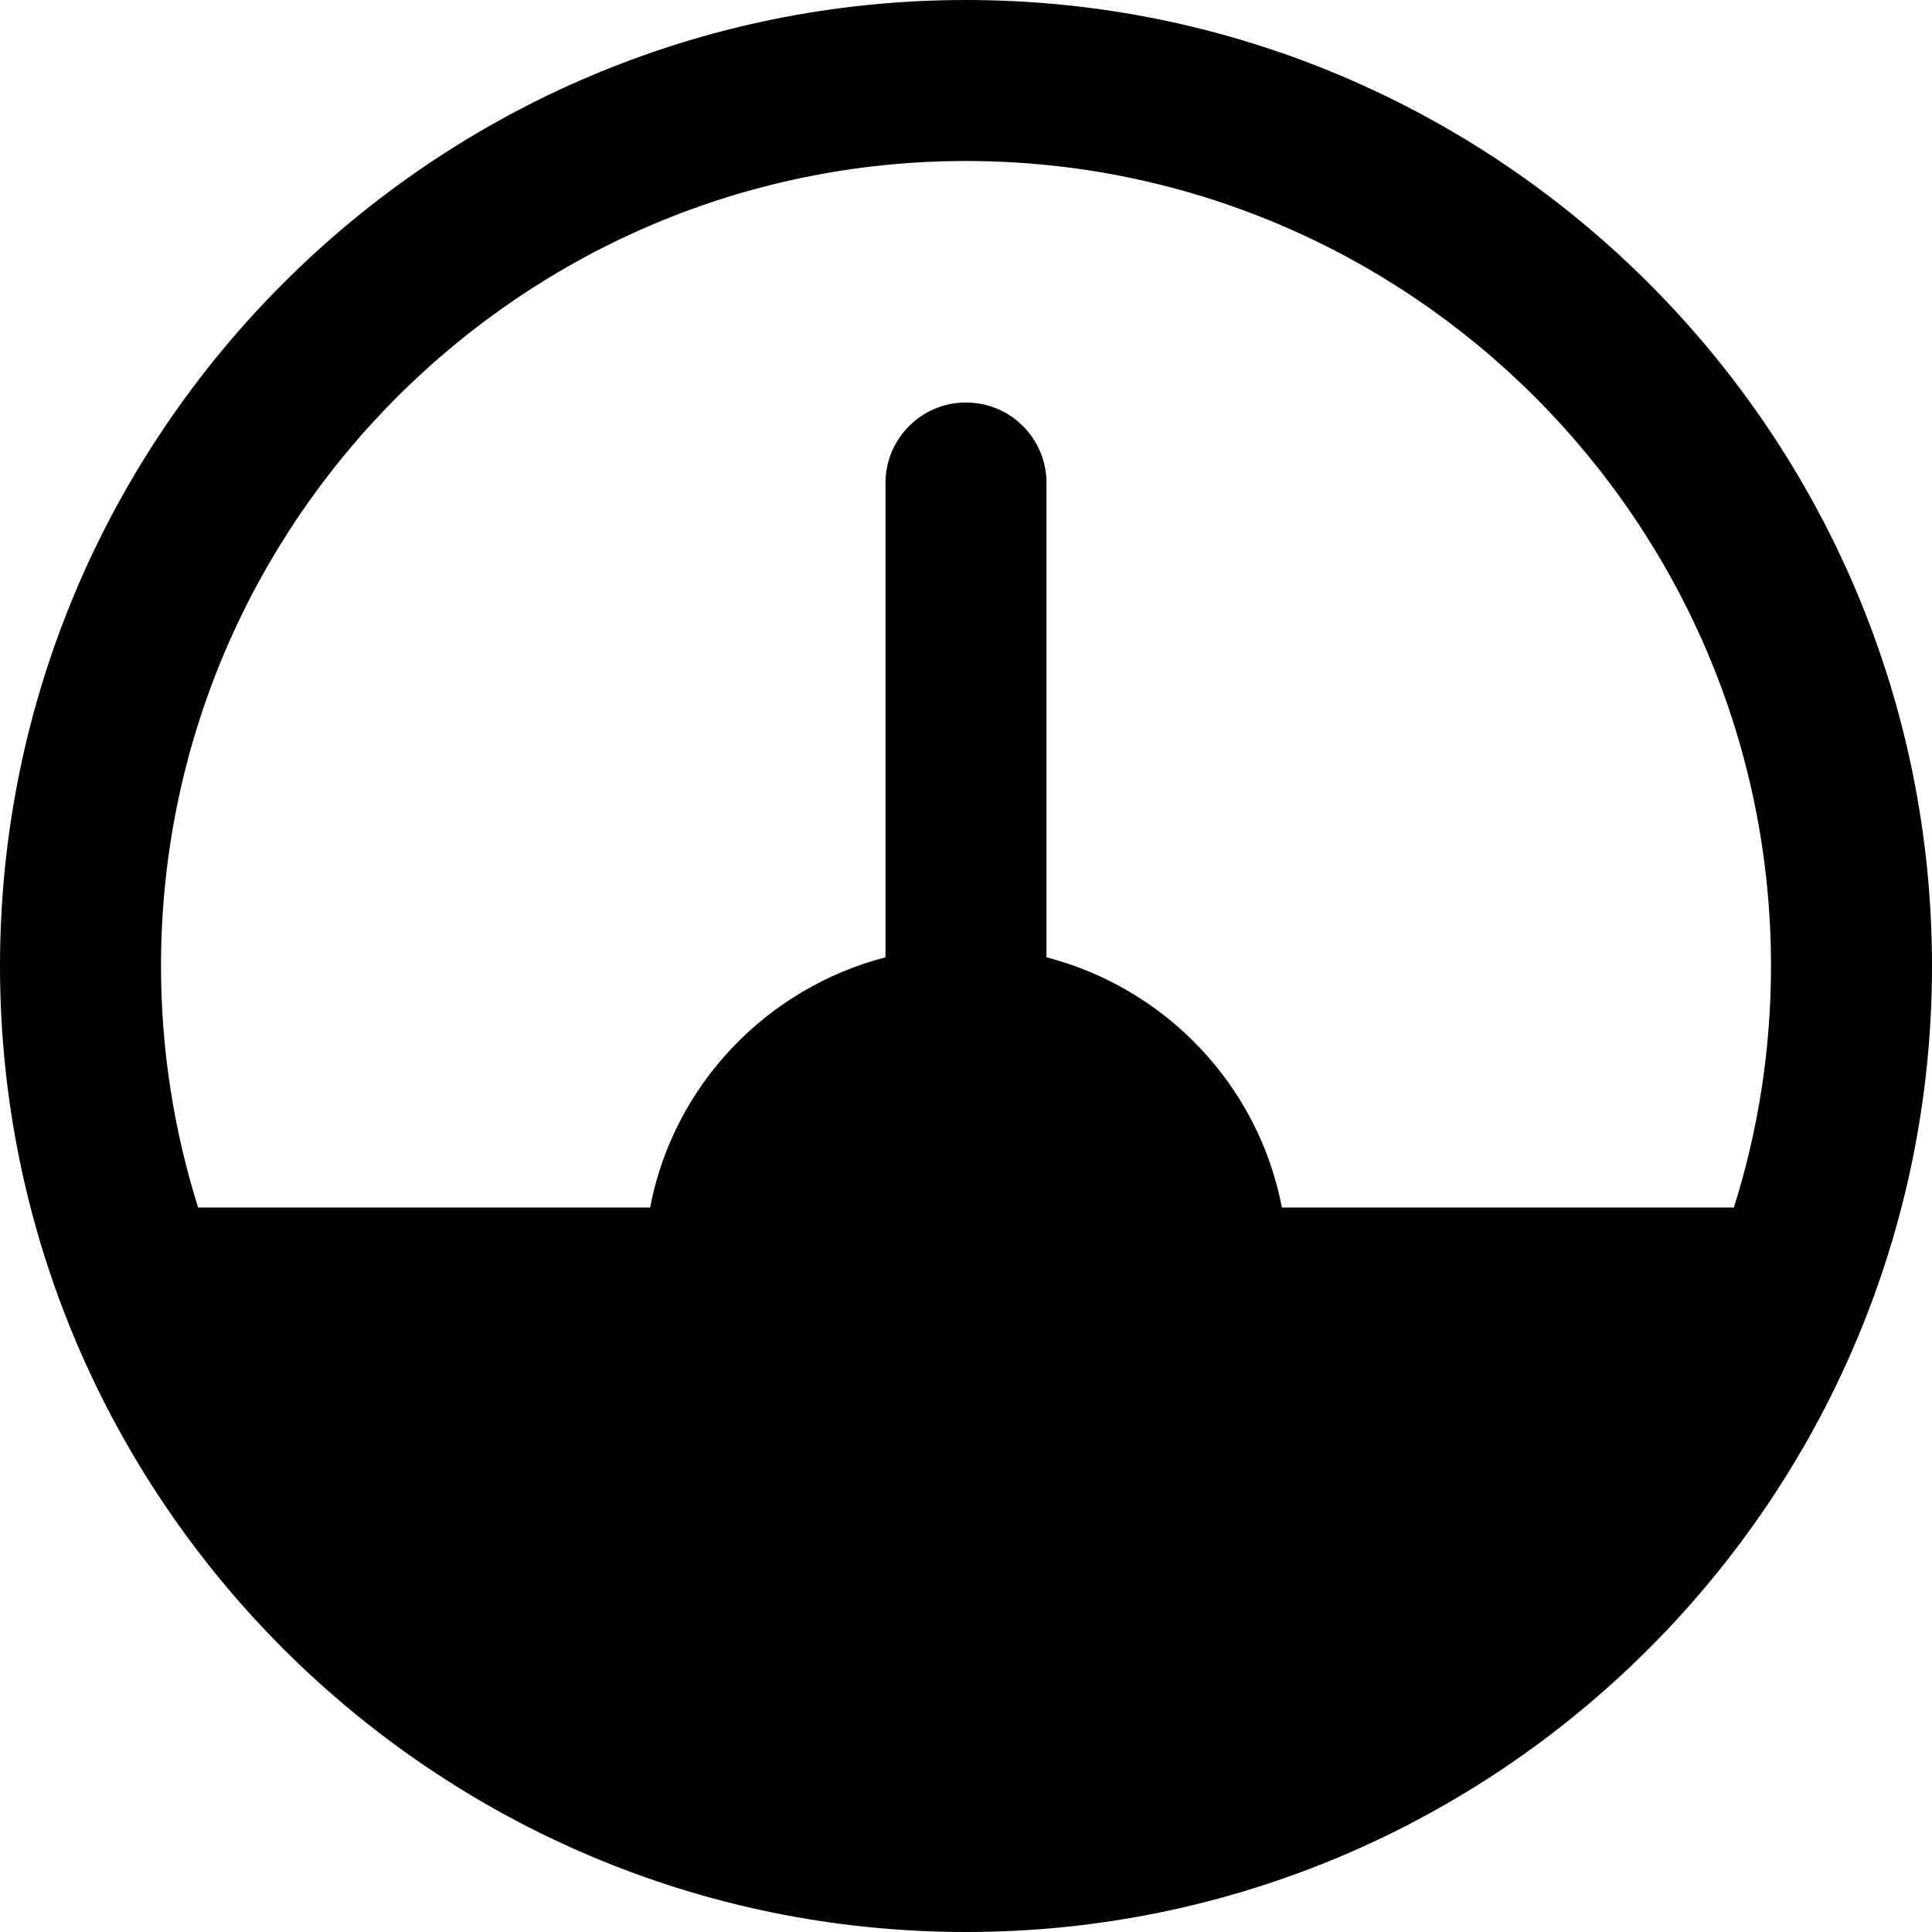
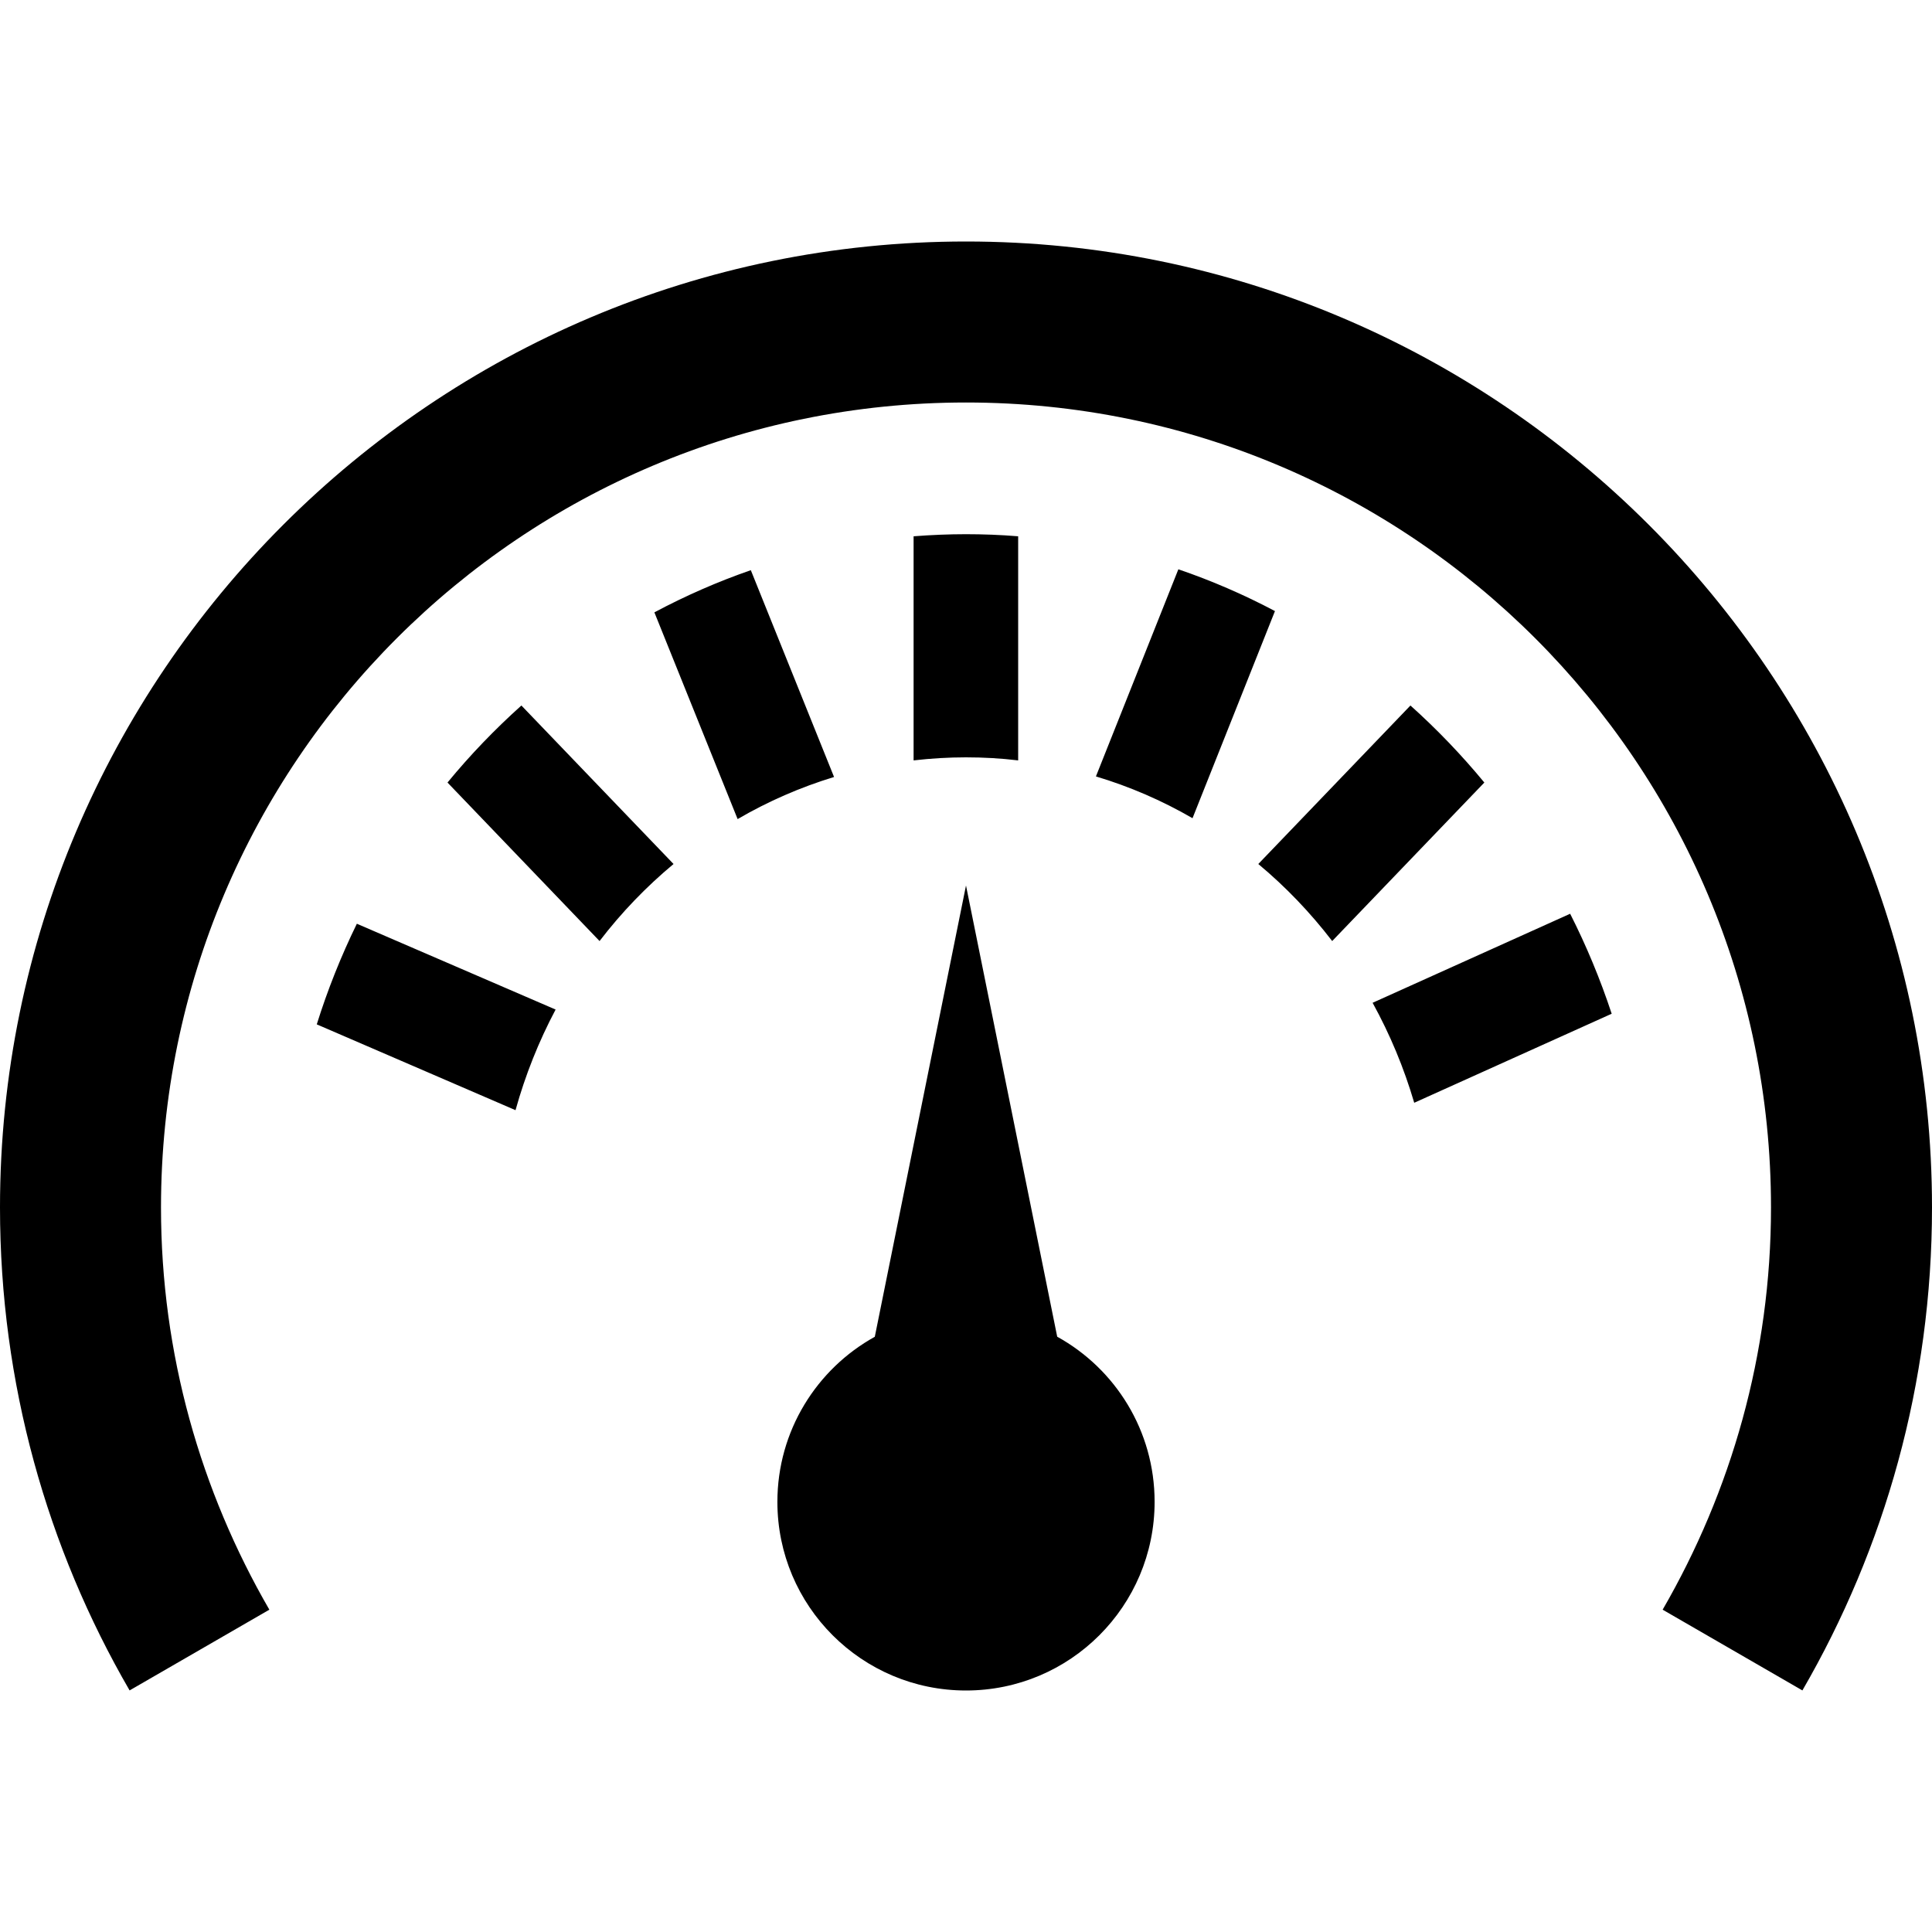
- <svg xmlns="http://www.w3.org/2000/svg" height="512pt" viewBox="0 0 512 512" width="512pt">
-   <path d="m256 0c-141.164 0-256 114.836-256 256s114.836 256 256 256 256-114.836 256-256-114.836-256-256-256zm0 42.668c117.633 0 213.332 95.699 213.332 213.332 0 22.293-3.453 43.777-9.832 64h-119.789c-6.188-32.383-30.742-58.09-62.379-66.305v-125.695c0-11.777-9.535-21.332-21.332-21.332s-21.332 9.555-21.332 21.332v125.695c-31.637 8.215-56.191 33.922-62.379 66.305h-119.789c-6.355-20.223-9.832-41.707-9.832-64 0-117.633 95.699-213.332 213.332-213.332zm0 0" />
+ <svg xmlns="http://www.w3.org/2000/svg" width="24" height="24" viewBox="0 0 24 24">
+   <path d="M20.021 12.593c-.141-.427-.314-.844-.516-1.242l-2.454 1.106c.217.394.39.81.517 1.242l2.453-1.106zm-12.573-.903c.271-.354.58-.675.919-.957l-1.89-1.969c-.328.294-.637.615-.918.957l1.889 1.969zm1.715-1.515c.379-.221.781-.396 1.198-.523l-1.034-2.569c-.41.142-.812.318-1.198.524l1.034 2.568zm-2.759 3.616c.121-.435.288-.854.498-1.25l-2.469-1.066c-.197.403-.364.822-.498 1.25l2.469 1.066zm9.434-6.2c-.387-.205-.79-.379-1.2-.519l-1.024 2.573c.417.125.82.299 1.2.519l1.024-2.573zm2.601 2.13c-.282-.342-.59-.663-.918-.957l-1.89 1.969c.339.282.647.604.918.957l1.89-1.969zm-5.791-3.059c-.219-.018-.437-.026-.649-.026s-.431.009-.65.026v2.784c.216-.025.434-.038.65-.038.216 0 .434.012.649.038v-2.784zm-.648 14.338c-1.294 0-2.343-1.049-2.343-2.343 0-.883.489-1.652 1.21-2.051l1.133-5.606 1.133 5.605c.722.399 1.21 1.168 1.21 2.051 0 1.295-1.049 2.344-2.343 2.344zm12-6c0 2.184-.586 4.233-1.61 5.999l-1.736-1.003c.851-1.471 1.346-3.174 1.346-4.996 0-5.523-4.477-10-10-10s-10 4.477-10 10c0 1.822.495 3.525 1.346 4.996l-1.736 1.003c-1.024-1.766-1.61-3.815-1.61-5.999 0-6.617 5.383-12 12-12s12 5.383 12 12z" />
</svg>
